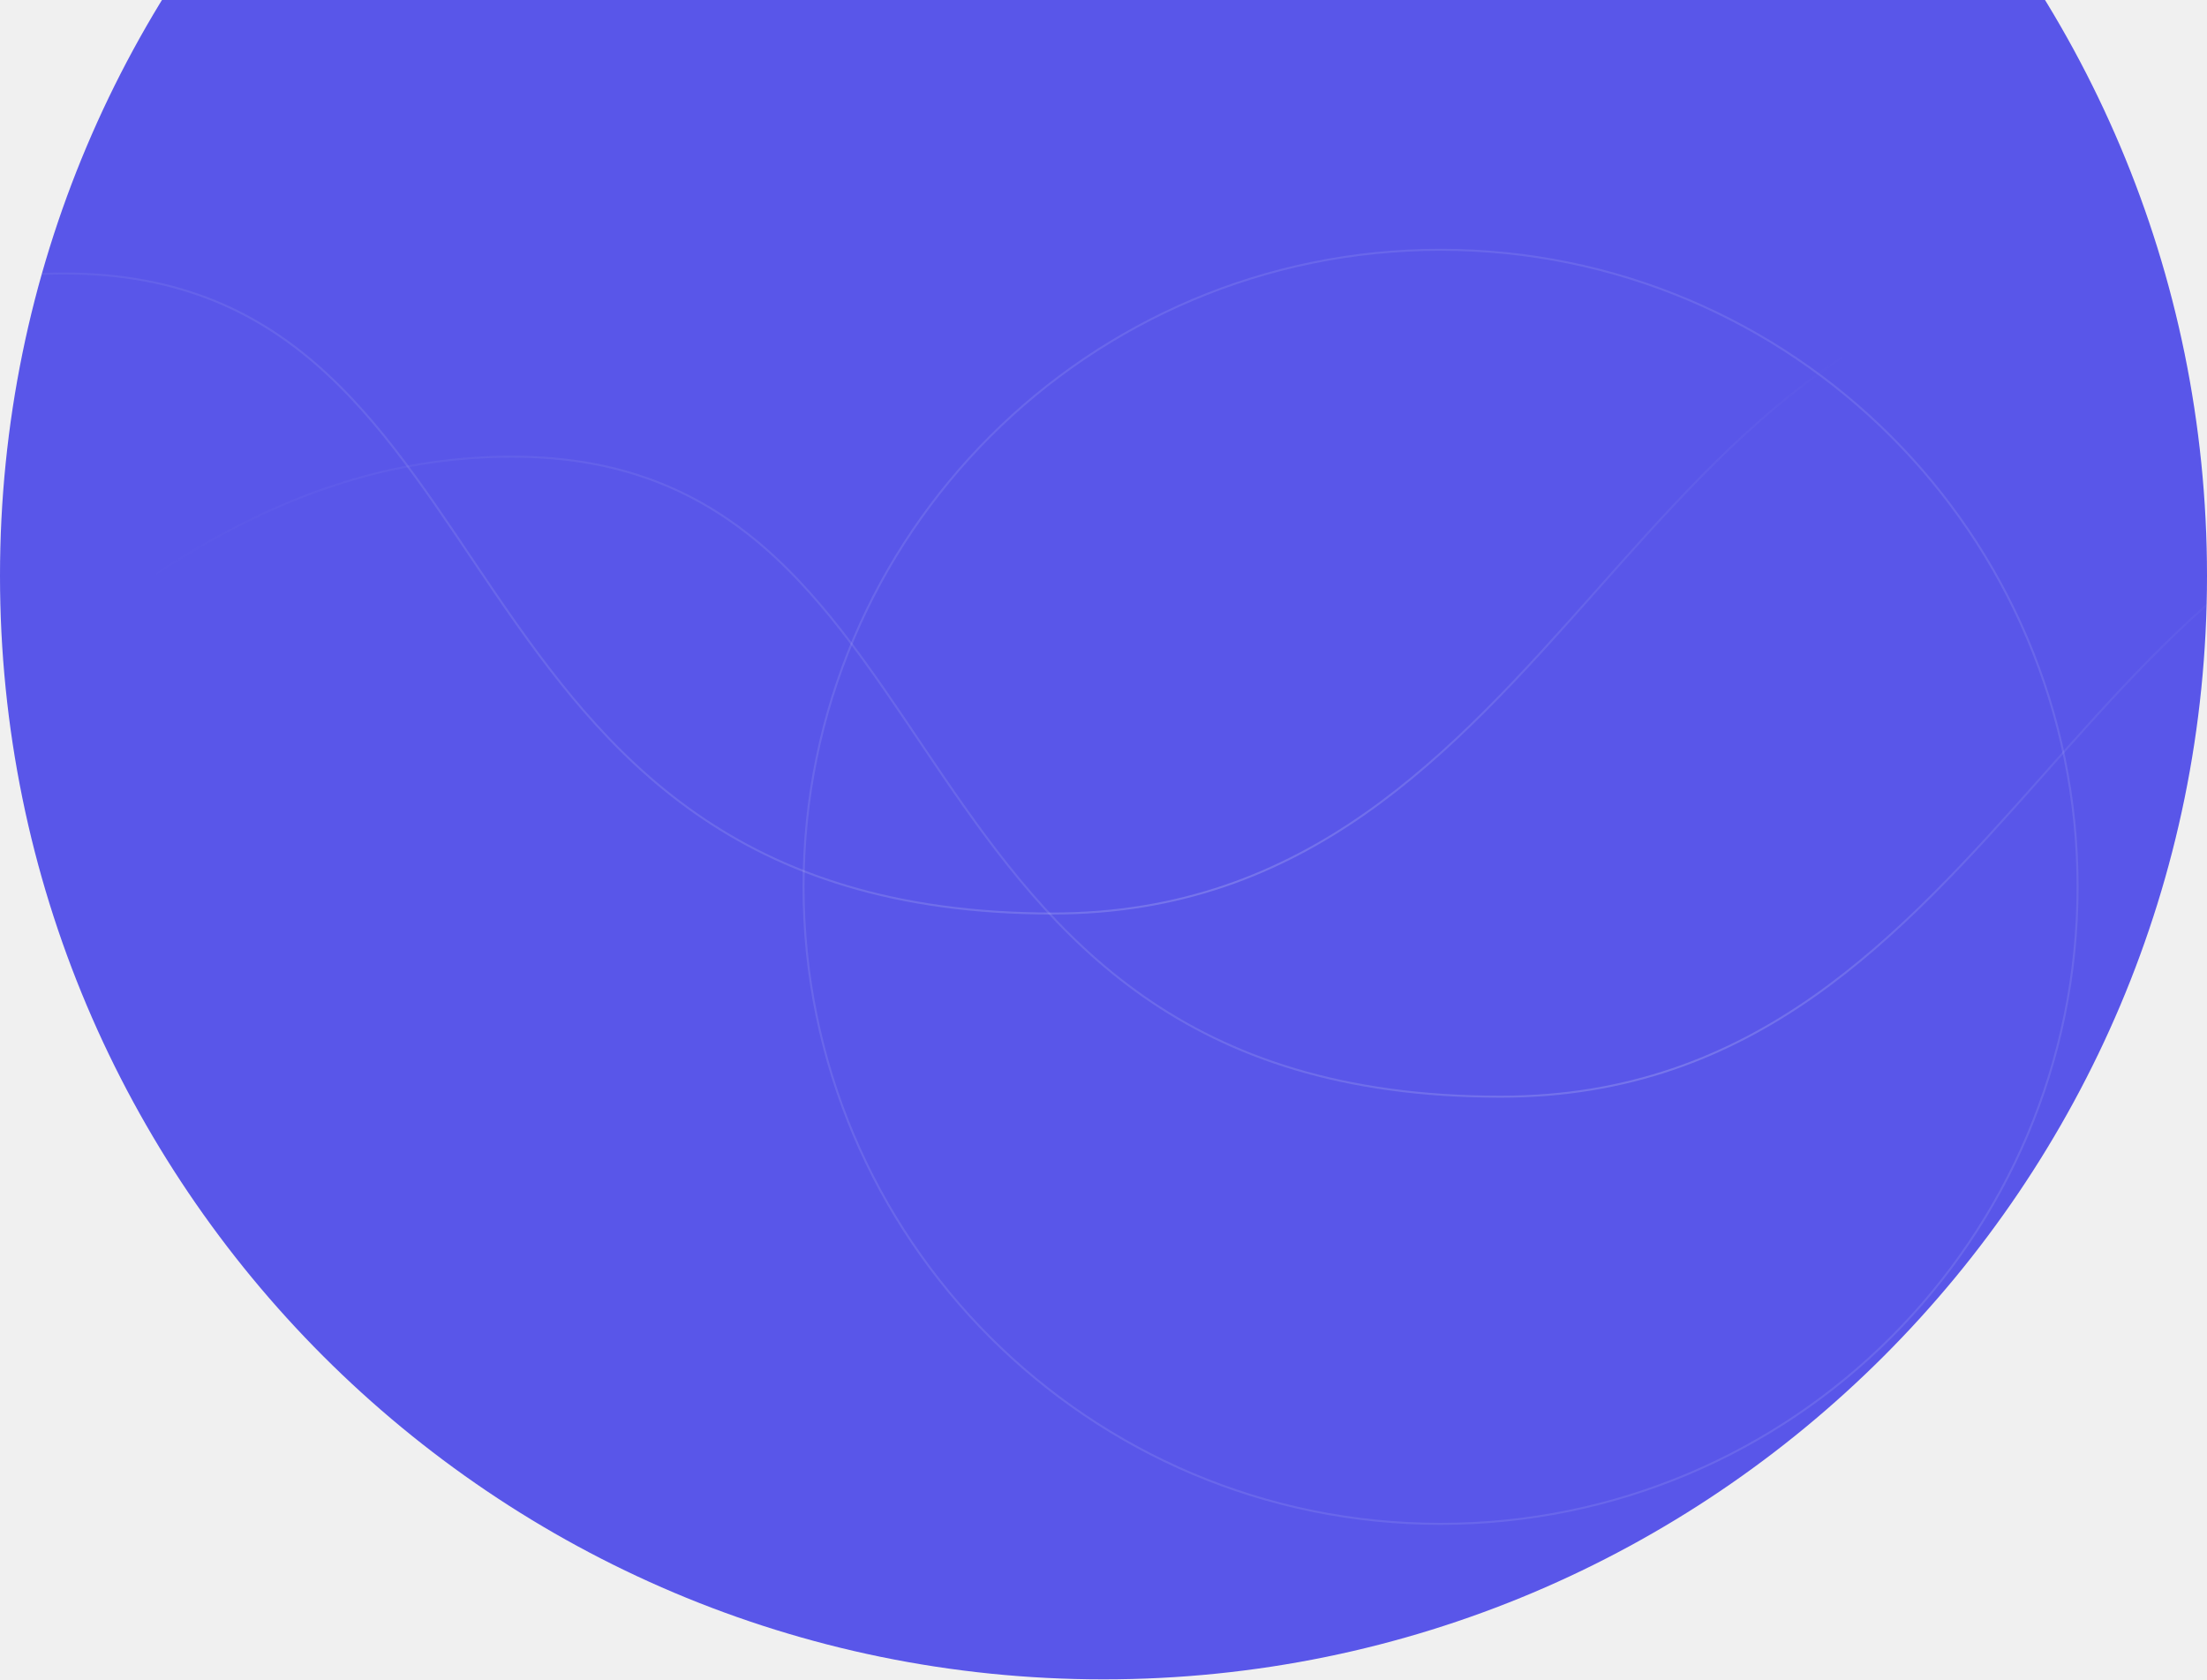
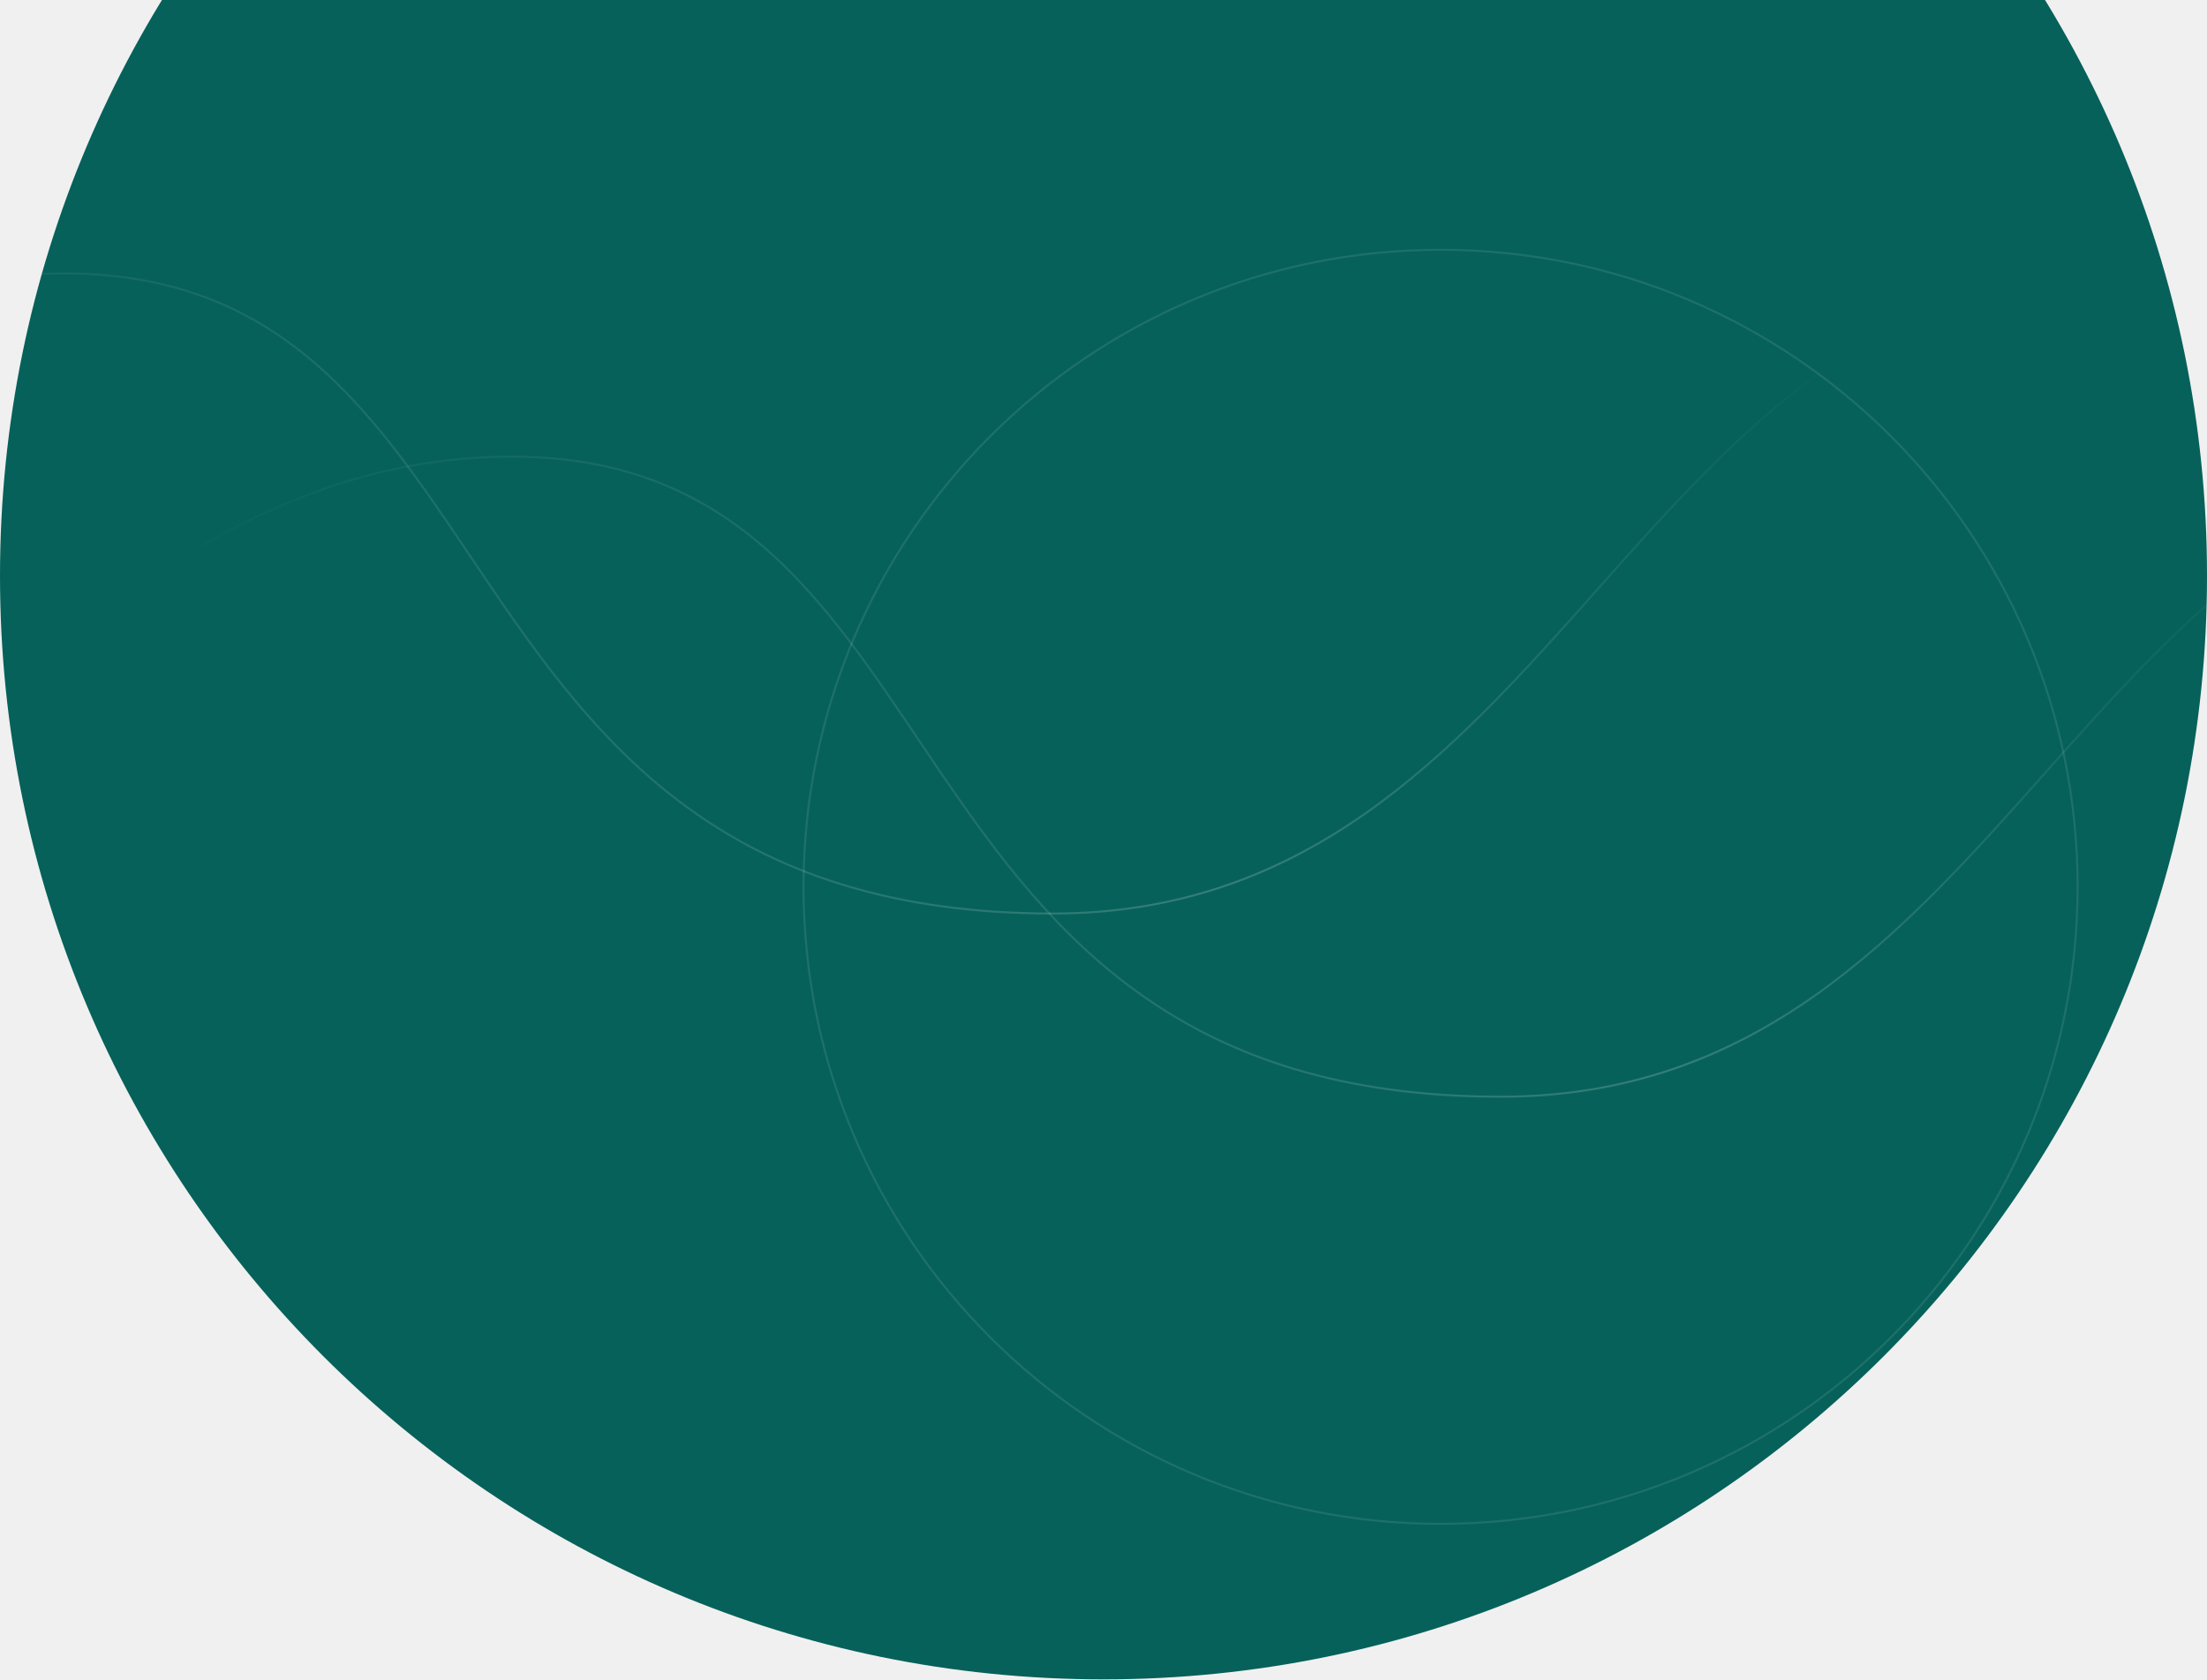
<svg xmlns="http://www.w3.org/2000/svg" width="1100" height="837" viewBox="0 0 1100 837" fill="none">
-   <circle cx="550" cy="287" r="550" fill="#5956E9" />
+   <circle cx="550" cy="287" r="550" fill="#06615A" />
  <mask id="mask0" mask-type="alpha" maskUnits="userSpaceOnUse" x="0" y="-263" width="1100" height="1100">
-     <circle cx="550" cy="287" r="550" fill="#5956E9" />
+     <circle cx="550" cy="287" r="550" fill="#06615A" />
  </mask>
  <g mask="url(#mask0)">
    <g style="mix-blend-mode:overlay" opacity="0.2">
      <path d="M-517 333.2C-469.333 386.733 -396 487.2 -244.2 487.2C-74.8 487.2 33 227.6 255.2 227.6C488.4 227.6 431.2 546.6 748 546.6C1001.44 546.6 1036.2 227.6 1280.4 227.6" stroke="url(#paint0_linear)" />
    </g>
    <g style="mix-blend-mode:overlay" opacity="0.2">
      <path d="M-740.3 241.9C-692.633 295.433 -619.3 395.9 -467.5 395.9C-298.1 395.9 -190.3 136.3 31.9 136.3C265.1 136.3 207.9 455.3 524.7 455.3C778.14 455.3 812.9 136.3 1057.1 136.3" stroke="url(#paint1_linear)" />
    </g>
  </g>
  <circle opacity="0.1" cx="718" cy="442" r="317.5" stroke="white" />
  <defs>
    <linearGradient id="paint0_linear" x1="1126.4" y1="216.493" x2="172.011" y2="563.931" gradientUnits="userSpaceOnUse">
      <stop stop-color="#ECF2F6" stop-opacity="0" />
      <stop offset="0.377" stop-color="#ECF2F6" />
      <stop offset="1" stop-color="#ECF2F6" stop-opacity="0" />
    </linearGradient>
    <linearGradient id="paint1_linear" x1="903.1" y1="125.193" x2="-51.289" y2="472.631" gradientUnits="userSpaceOnUse">
      <stop stop-color="#ECF2F6" stop-opacity="0" />
      <stop offset="0.377" stop-color="#ECF2F6" />
      <stop offset="1" stop-color="#ECF2F6" stop-opacity="0" />
    </linearGradient>
  </defs>
</svg>
